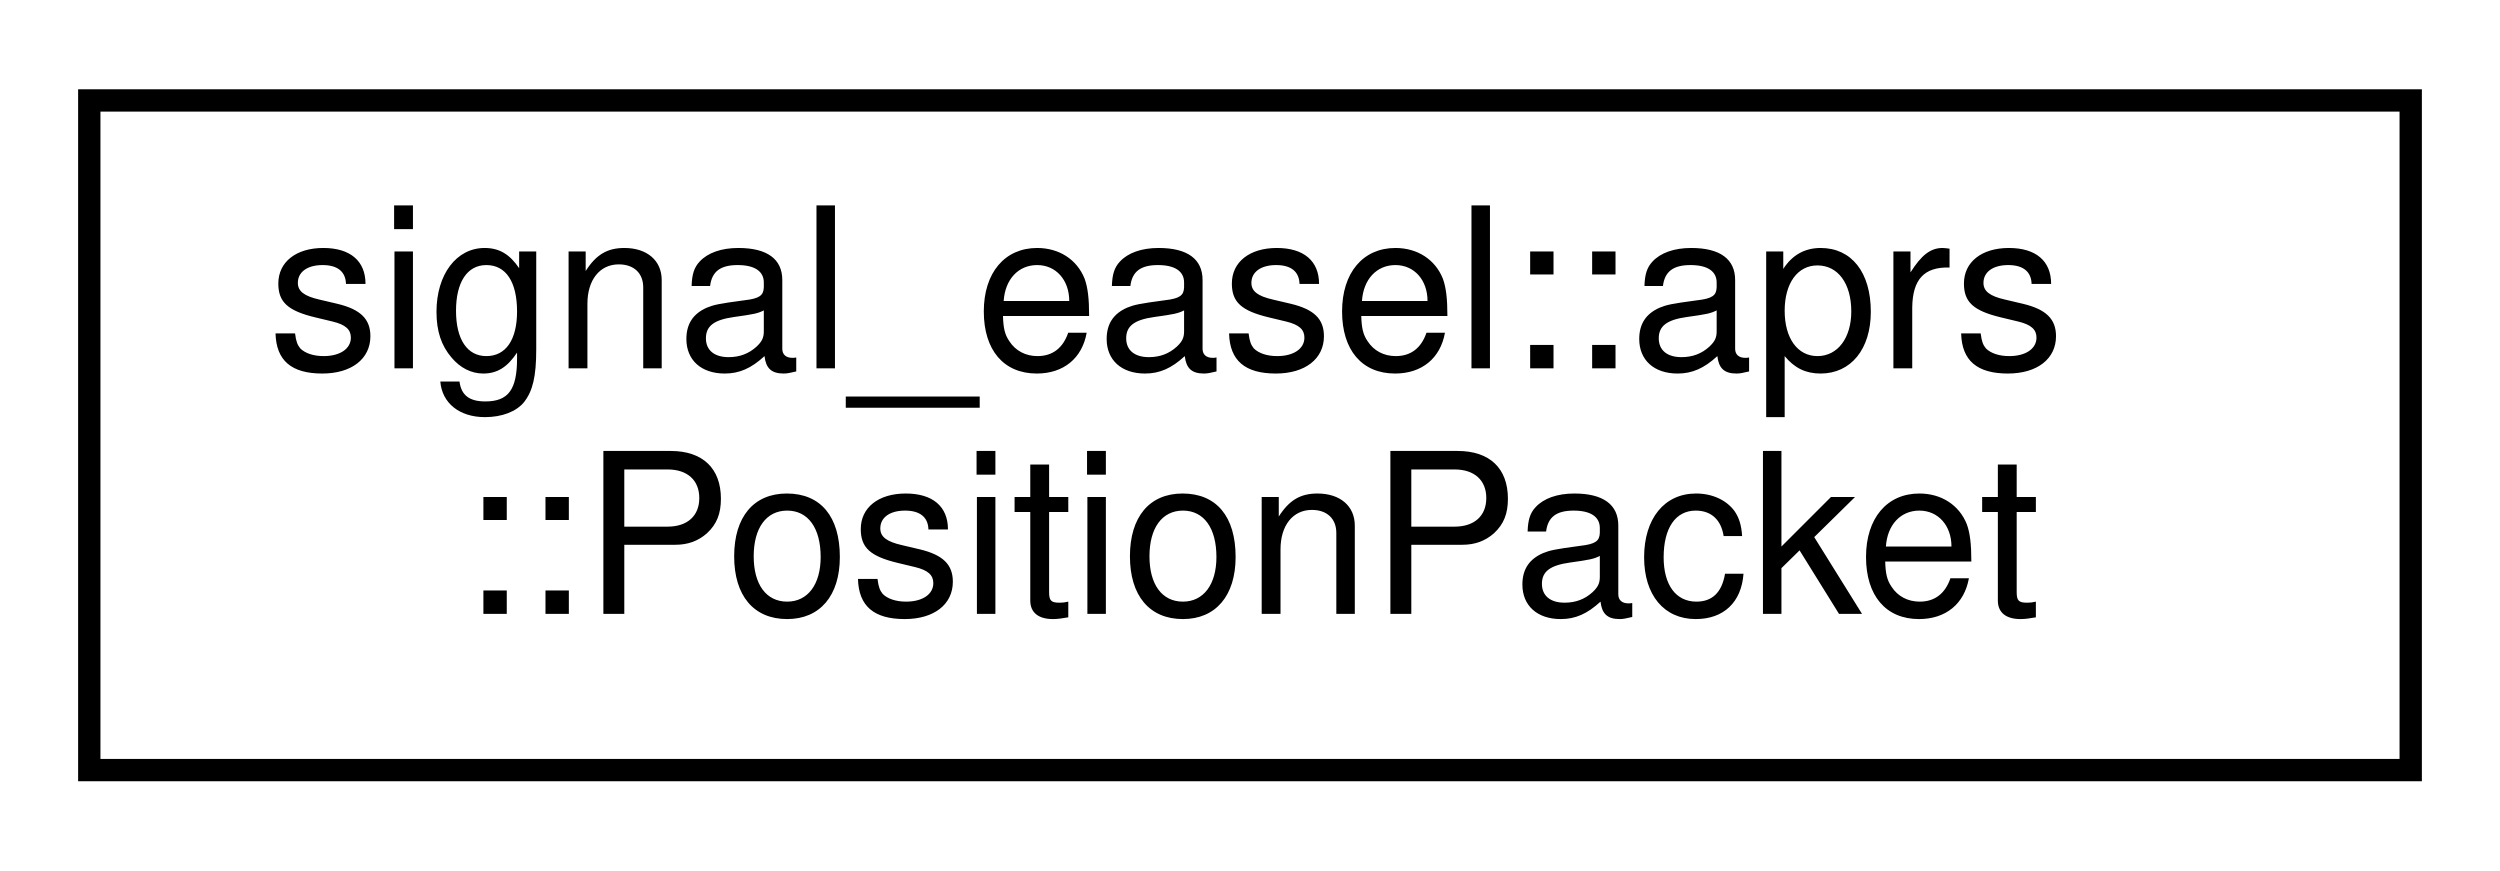
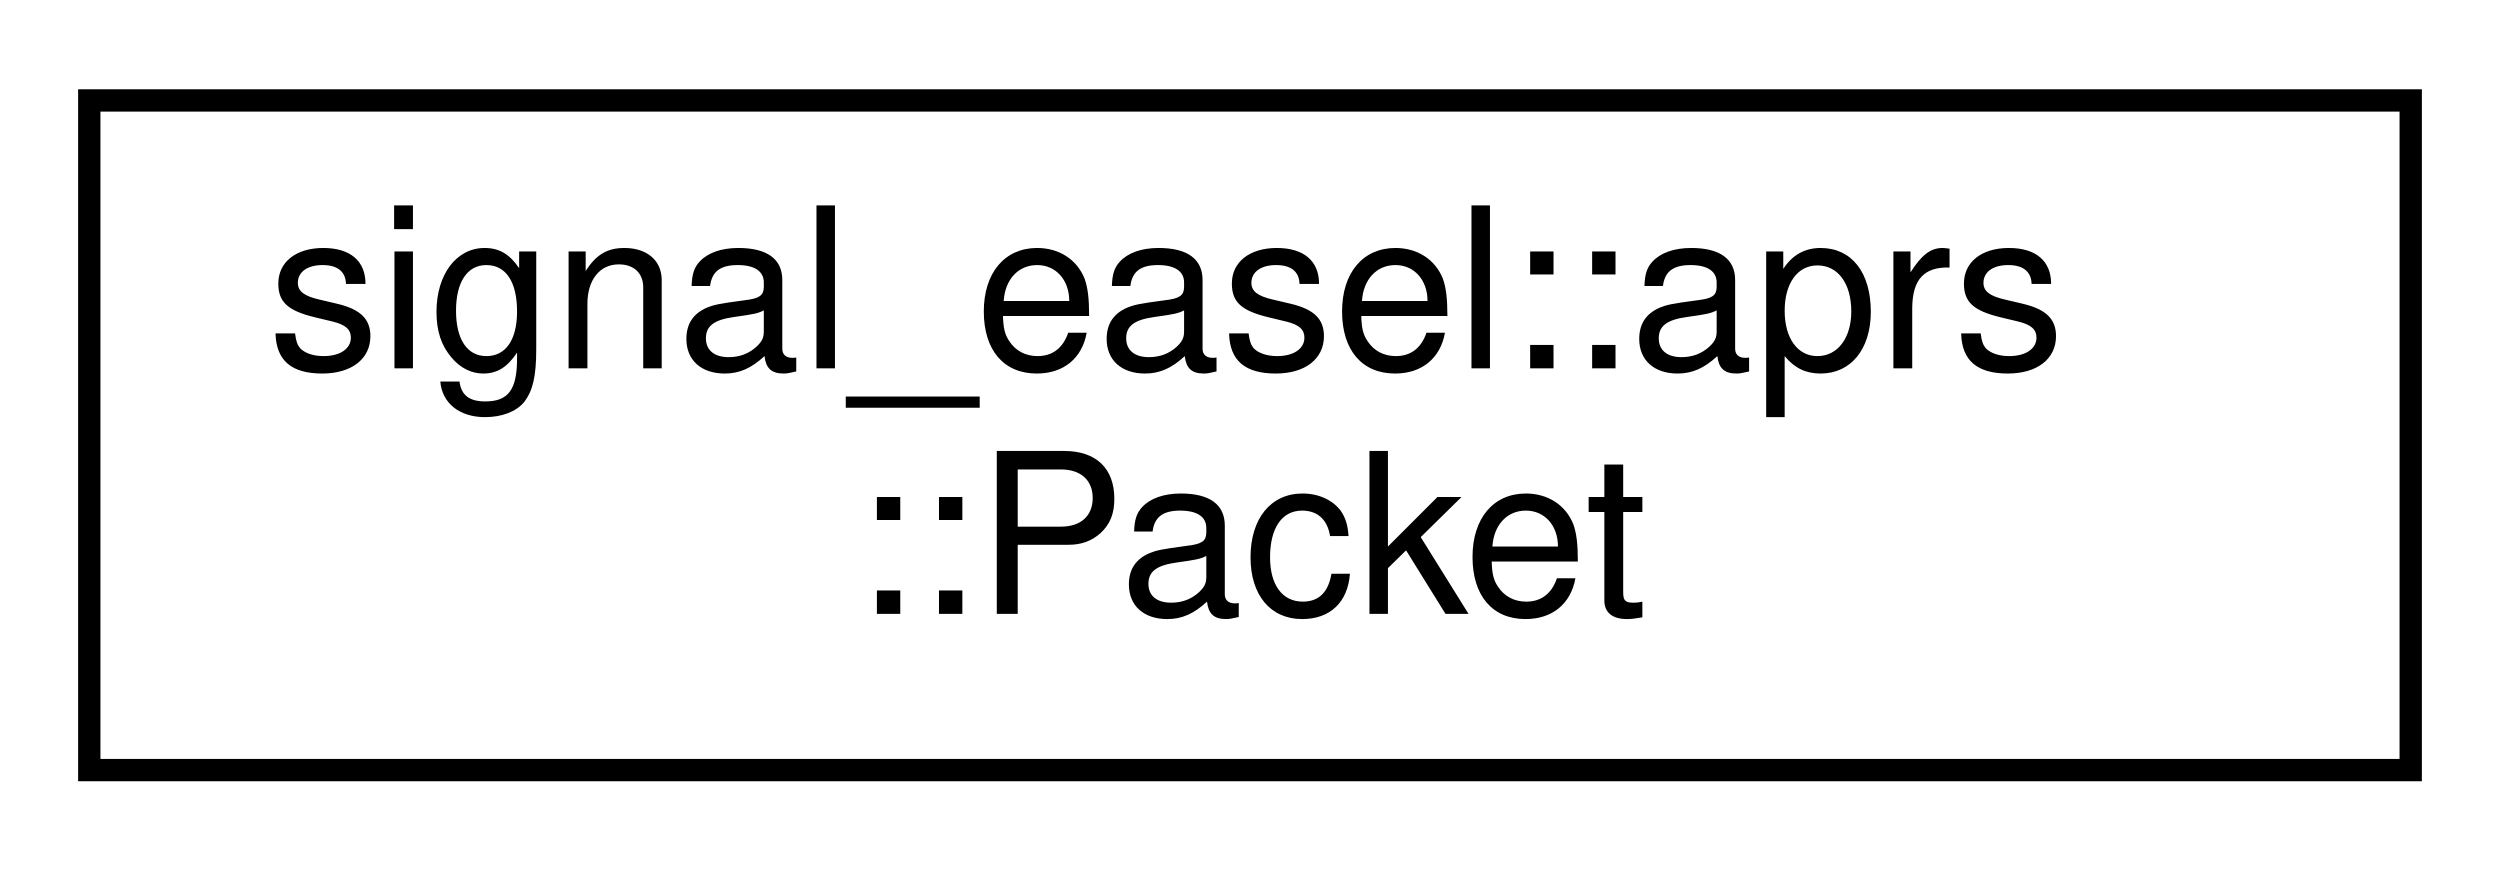
<svg xmlns="http://www.w3.org/2000/svg" xmlns:xlink="http://www.w3.org/1999/xlink" width="112pt" height="39pt" viewBox="0.00 0.00 112.00 39.00">
  <g id="graph0" class="graph" transform="scale(1 1) rotate(0) translate(4 35)">
    <g id="node1" class="node">
      <g id="a_node1">
-         <a xlink:href="namespacesignal__easel_1_1aprs.html#structsignal__easel_1_1aprs_1_1PositionPacket" target="_top" xlink:title=" ">
+         <a xlink:href="structsignal__easel_1_1aprs_1_1Packet.html" target="_top" xlink:title=" ">
          <polygon fill="none" stroke="black" points="0,-0.5 0,-30.5 104,-30.5 104,-0.5 0,-0.5" />
          <text text-anchor="start" x="8" y="-18.5" font-family="Helvetica,sans-Serif" font-size="10.00">signal_easel::aprs</text>
-           <text text-anchor="middle" x="52" y="-7.5" font-family="Helvetica,sans-Serif" font-size="10.00">::PositionPacket</text>
+           <text text-anchor="middle" x="52" y="-7.5" font-family="Helvetica,sans-Serif" font-size="10.00">::Packet</text>
        </a>
      </g>
    </g>
  </g>
</svg>
